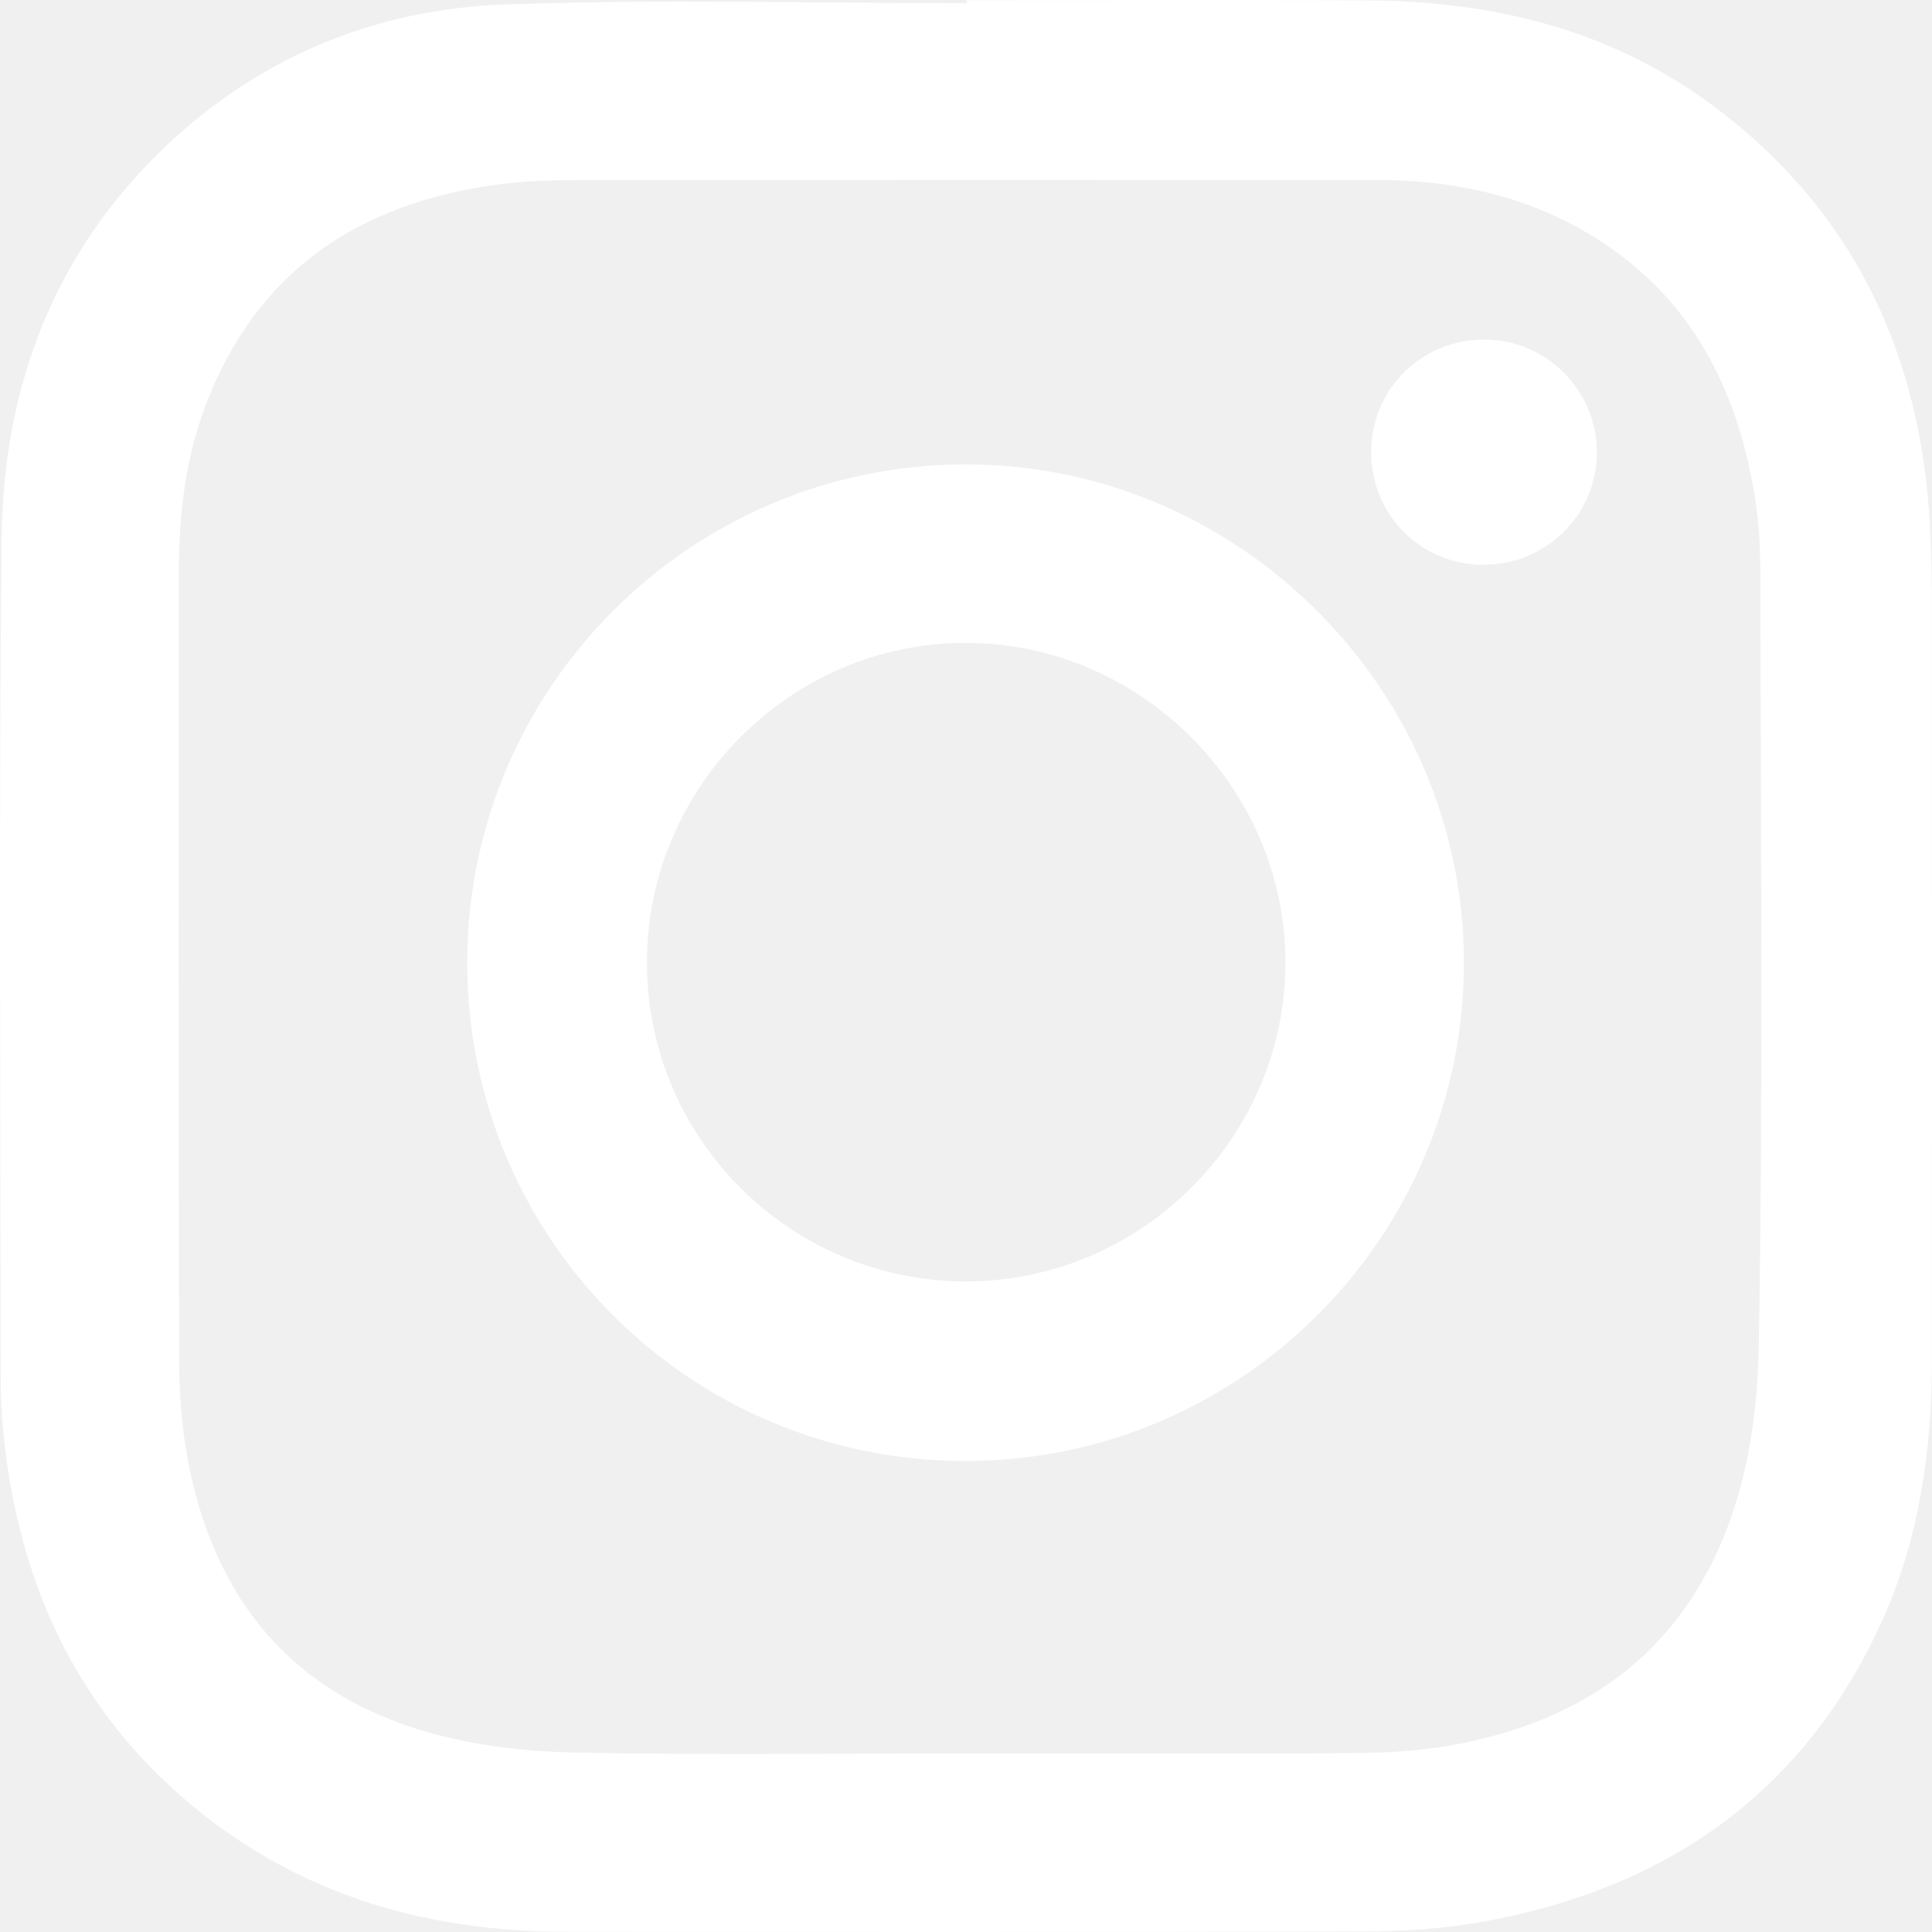
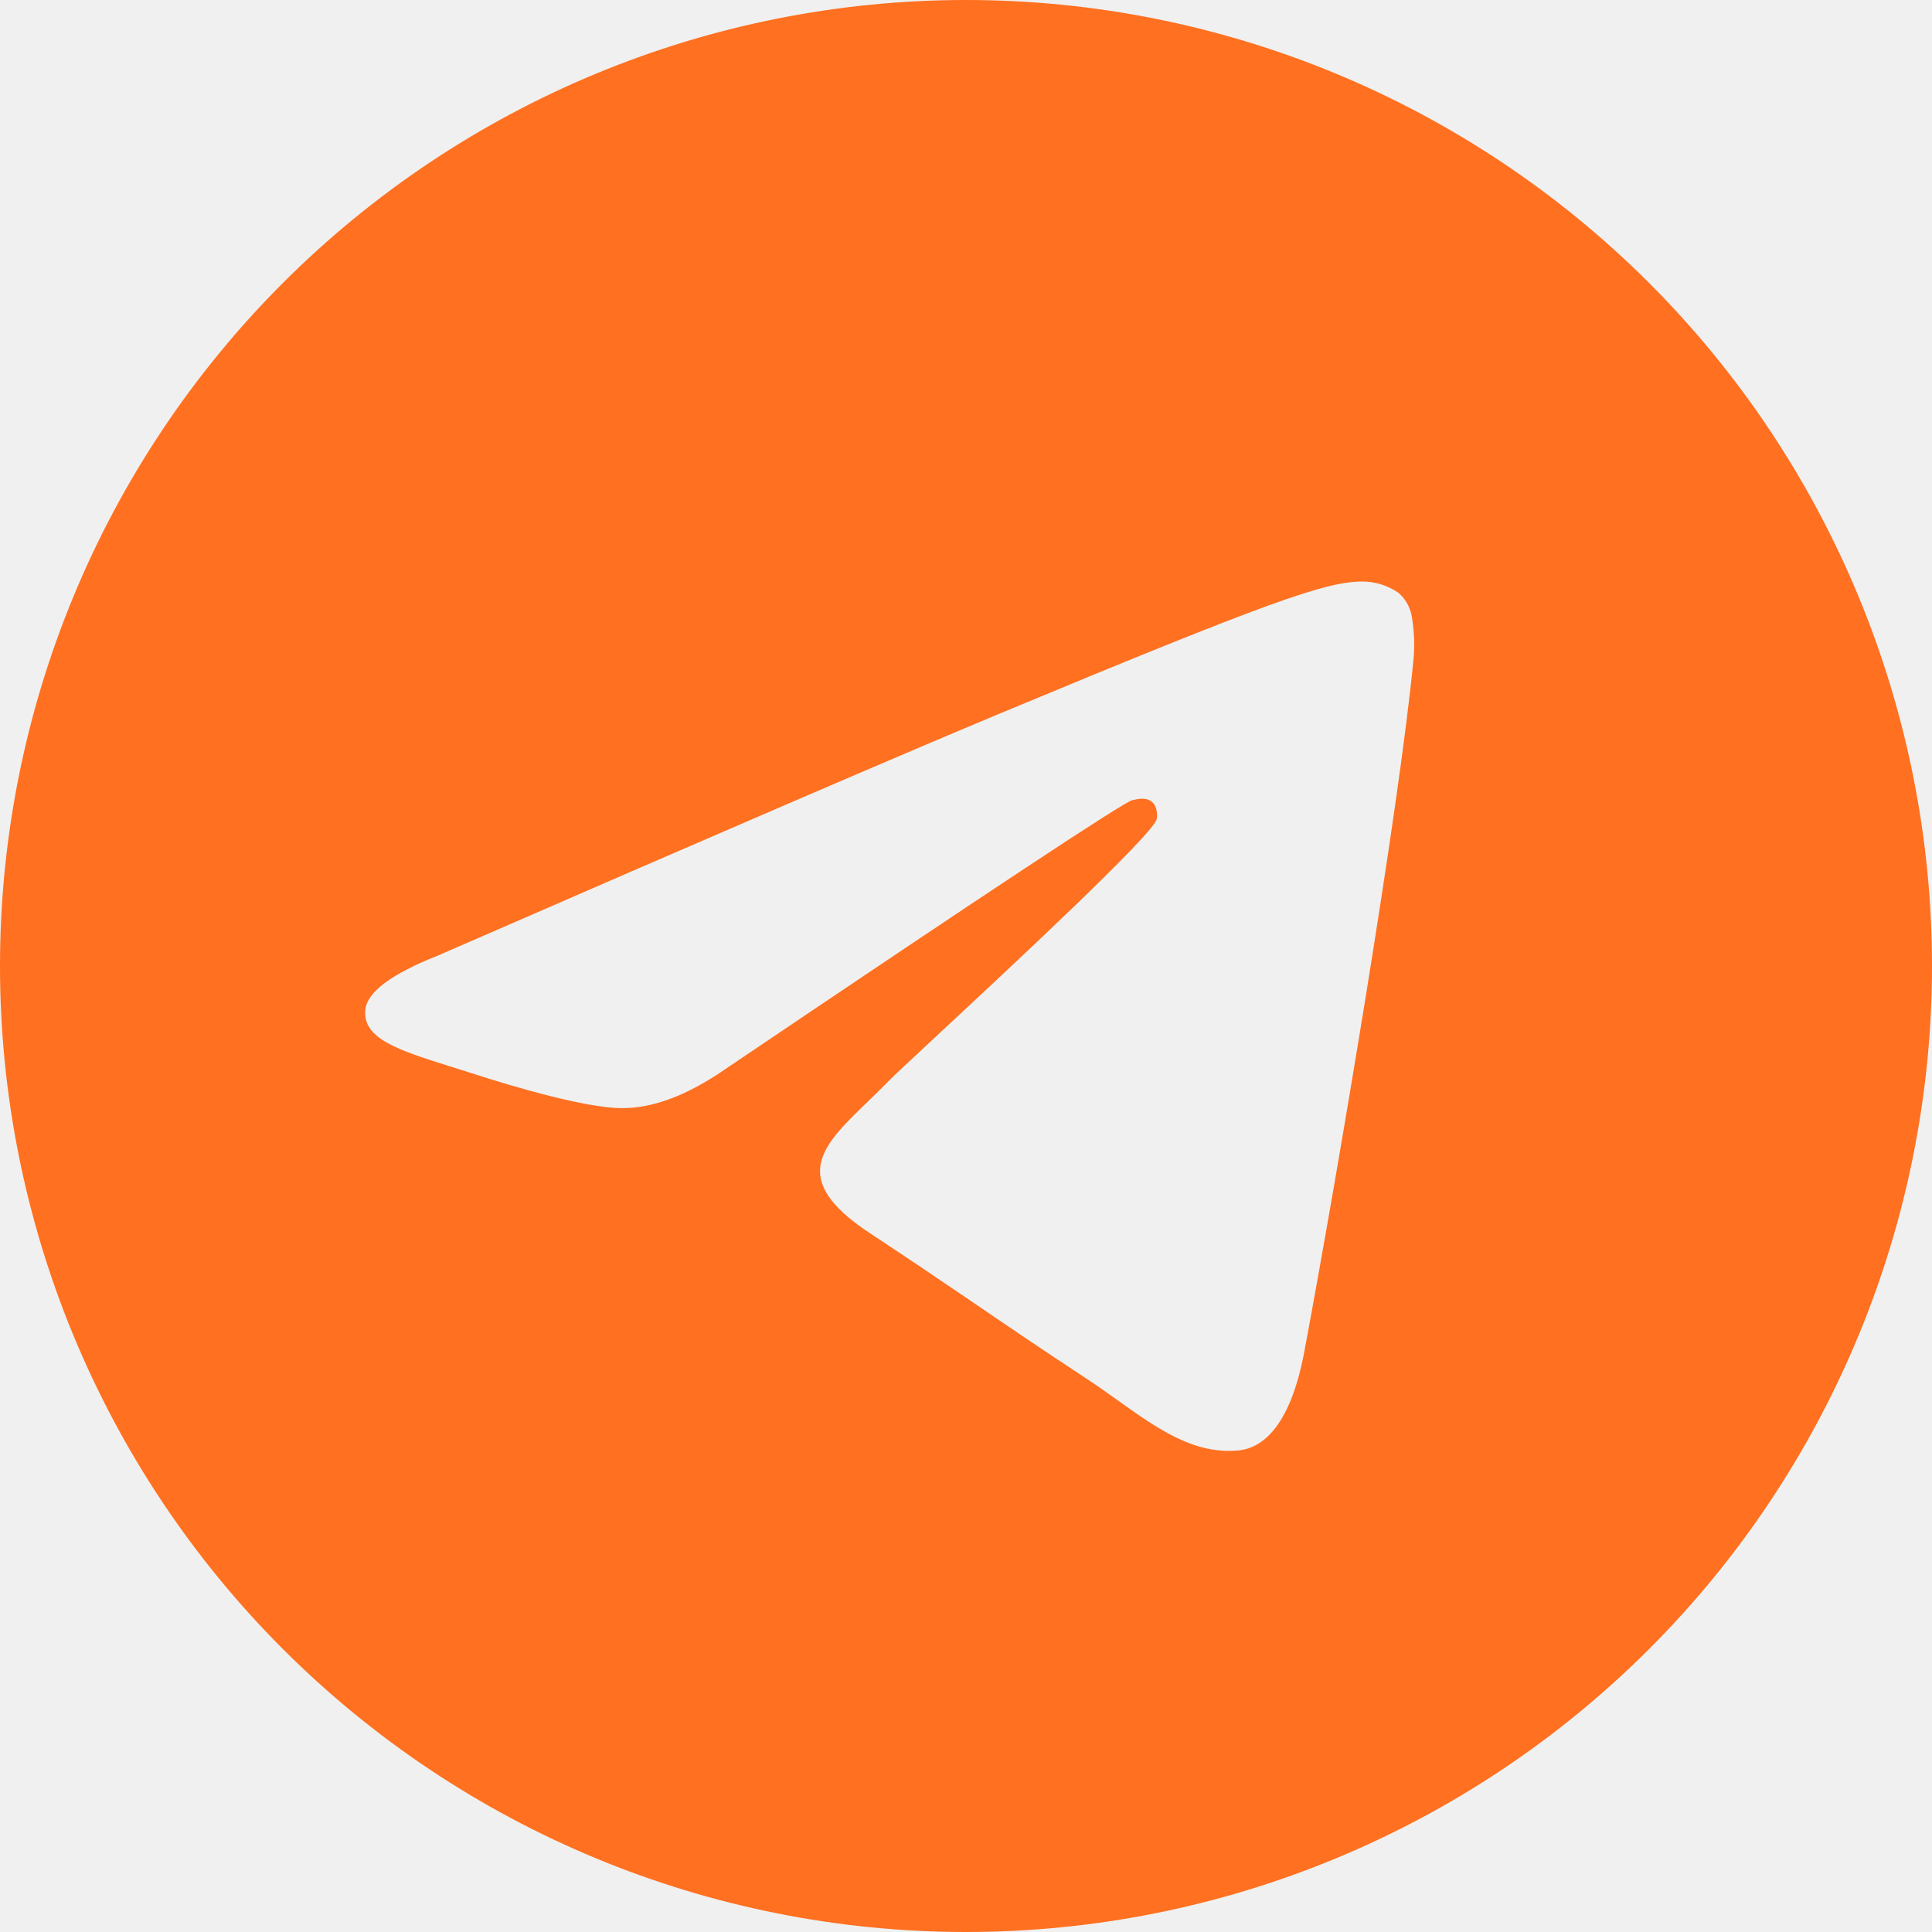
- <svg xmlns="http://www.w3.org/2000/svg" fill="#fff" enable-background="new 0 0 1024 1024" height="1024px" id="Layer_1" version="1.1" viewBox="0 0 1024 1024" width="1024px" xml:space="preserve">
-   <g>
-     <g>
-       <path clip-rule="evenodd" d="M512.305,0.122c70.856,0,141.717-0.328,212.571,0.094     c66.662,0.398,129.269,15.6,183.515,56.125c70.84,52.923,107.091,125.214,113.838,212.445c2.376,30.7,1.637,61.667,1.677,92.512     c0.161,119.619,0.072,239.239,0.059,358.86c-0.005,48.856-6.799,96.557-27.473,141.232     c-41.938,90.623-115.091,140.165-211.608,157.334c-20.125,3.579-40.886,4.916-61.359,4.977     c-141.333,0.417-282.669,0.321-424.003,0.174c-73.495-0.075-140.713-19.483-197.994-67.166     c-58.197-48.439-88.907-111.793-98.46-186.071c-1.648-12.811-2.657-25.805-2.669-38.714     C0.261,583.352-0.636,434.771,0.82,286.214c0.796-81.166,27.822-153.13,88.244-209.835     c50.119-47.032,111.04-71.607,178.739-74.012c81.404-2.892,162.991-0.685,244.499-0.685     C512.303,1.161,512.303,0.641,512.305,0.122z M511.505,929.369c68.18,0,136.358,0.274,204.534-0.188     c17.83-0.121,35.919-1.007,53.414-4.171c66.827-12.081,117.634-45.6,144.26-110.67c13.528-33.055,17.946-68.524,18.522-102.876     c2.237-133.271,0.976-266.602,0.819-399.911c-0.018-14.442-0.174-29.045-2.217-43.295     c-9.163-63.988-36.903-116.435-95.792-148.329c-32.869-17.801-68.551-24.522-105.64-24.534     c-142.831-0.042-285.662-0.084-428.492,0.087c-12.908,0.016-25.93,0.73-38.702,2.525     c-72.746,10.214-126.329,46.066-153.145,116.6c-10.822,28.463-14.28,58.288-14.286,88.569     c-0.021,139.403-0.155,278.803,0.183,418.208c0.041,17.055,1.313,34.355,4.366,51.114     c13.543,74.355,55.004,125.461,128.843,146.011c24.606,6.845,50.909,9.868,76.522,10.384     C373.608,930.277,442.565,929.364,511.505,929.369z" fill-rule="evenodd" />
-       <path clip-rule="evenodd" d="M775.903,510.369c-0.064,145.777-119.005,264.347-264.821,263.991     c-145.871-0.353-263.345-118.096-263.43-264.029C247.567,364.56,366.331,245.98,512.255,246.139     C656.921,246.295,775.968,365.605,775.903,510.369z M511.878,679.188c93.007,0.071,169.609-76.475,169.448-169.325     c-0.161-92.206-76.568-168.757-168.818-169.132c-92.873-0.377-169.438,75.935-169.635,169.074     C342.677,603.077,418.542,679.114,511.878,679.188z" fill-rule="evenodd" />
-       <path clip-rule="evenodd" d="M785.693,299.338c-33.019-0.295-59.047-26.717-58.941-59.832     c0.104-33.491,26.785-59.75,60.471-59.52c32.644,0.226,59.246,27.168,59.147,59.904     C846.27,273.09,819.174,299.637,785.693,299.338z" fill-rule="evenodd" />
-     </g>
-   </g>
+ <svg xmlns="http://www.w3.org/2000/svg" width="36" height="36" viewBox="0 0 36 36" fill="none">
+   <path d="M36 18C36 22.774 34.104 27.352 30.728 30.728C27.352 34.104 22.774 36 18 36C13.226 36 8.648 34.104 5.272 30.728C1.896 27.352 0 22.774 0 18C0 13.226 1.896 8.648 5.272 5.272C8.648 1.896 13.226 0 18 0C22.774 0 27.352 1.896 30.728 5.272C34.104 8.648 36 13.226 36 18ZM18.646 13.289C16.895 14.018 13.394 15.525 8.147 17.811C7.297 18.148 6.849 18.482 6.809 18.805C6.741 19.352 7.427 19.568 8.361 19.863L8.755 19.987C9.673 20.286 10.91 20.635 11.552 20.648C12.136 20.662 12.787 20.423 13.505 19.928C18.407 16.619 20.939 14.947 21.096 14.911C21.209 14.884 21.366 14.852 21.47 14.947C21.575 15.039 21.564 15.217 21.553 15.264C21.485 15.554 18.792 18.056 17.399 19.352C16.965 19.757 16.657 20.043 16.594 20.108C16.455 20.25 16.314 20.39 16.171 20.527C15.316 21.35 14.677 21.967 16.204 22.975C16.94 23.461 17.53 23.859 18.117 24.259C18.756 24.696 19.395 25.13 20.223 25.675C20.432 25.81 20.635 25.956 20.831 26.096C21.575 26.627 22.248 27.104 23.074 27.027C23.555 26.982 24.052 26.532 24.305 25.182C24.901 21.994 26.073 15.088 26.343 12.242C26.36 12.006 26.35 11.768 26.314 11.534C26.293 11.344 26.201 11.17 26.057 11.045C25.852 10.904 25.608 10.831 25.36 10.836C24.685 10.847 23.643 11.21 18.646 13.289Z" fill="#FF7020" />
</svg>
